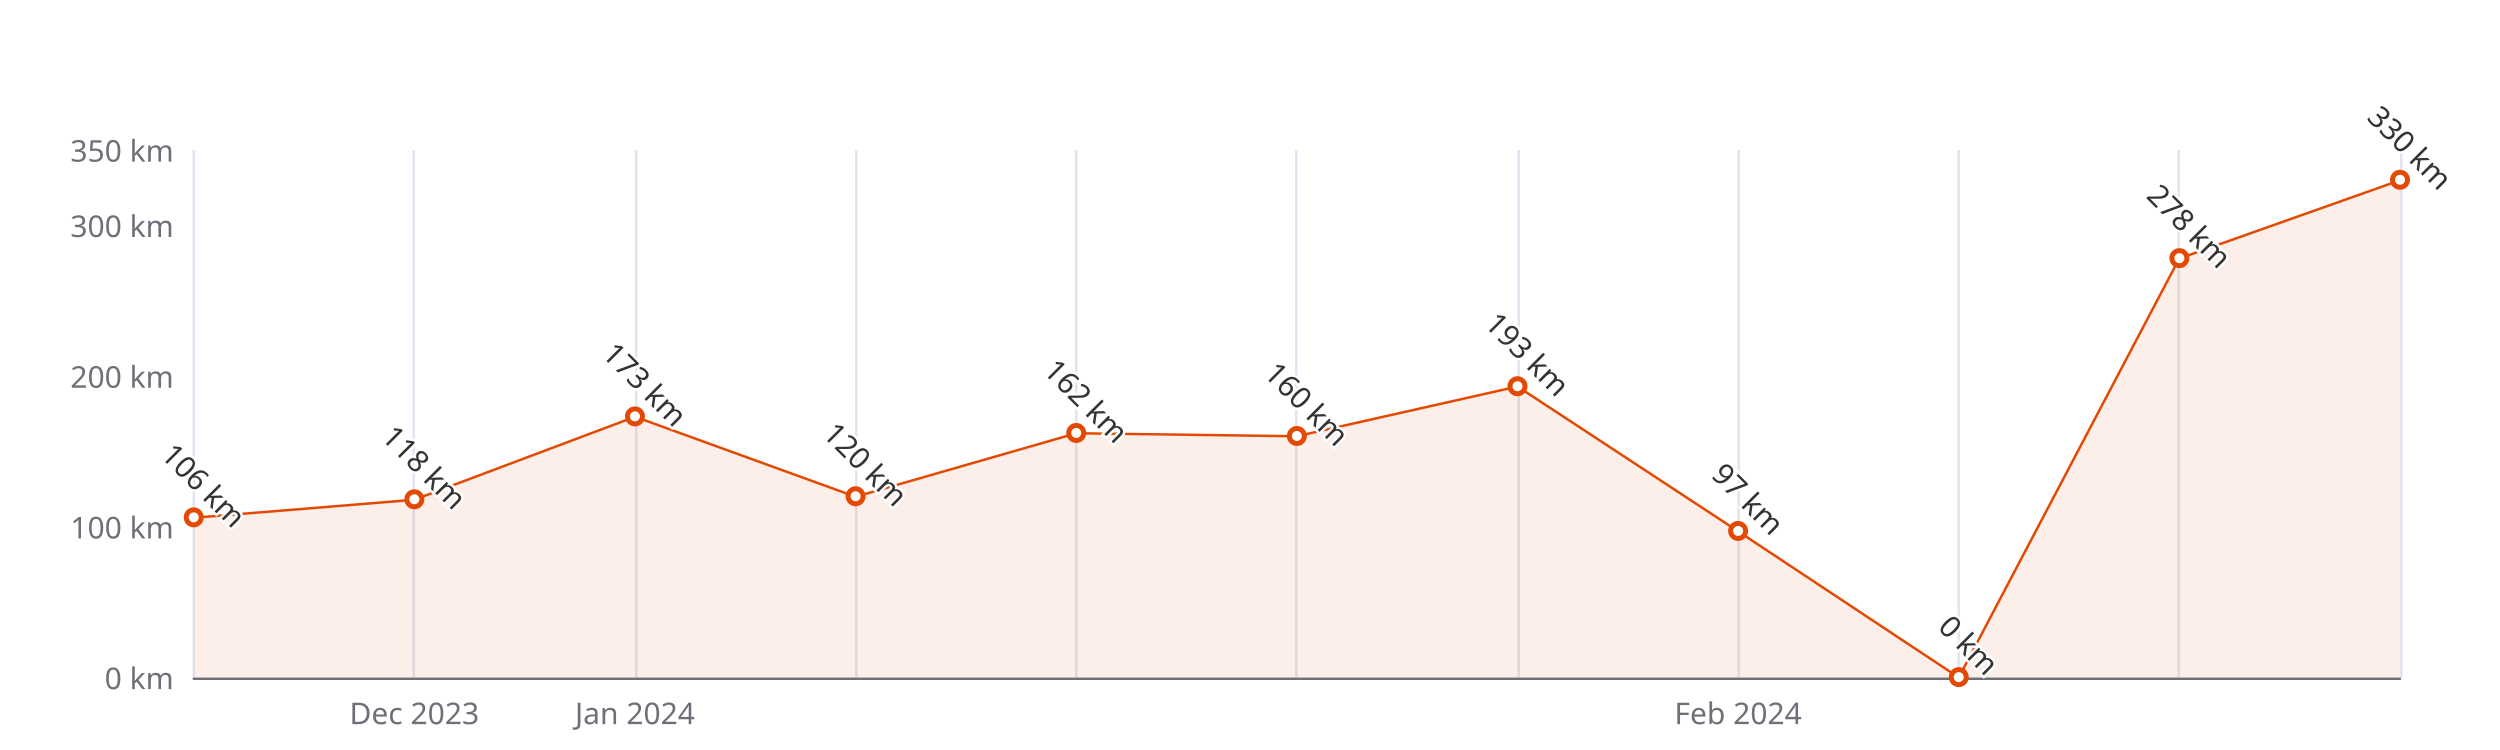
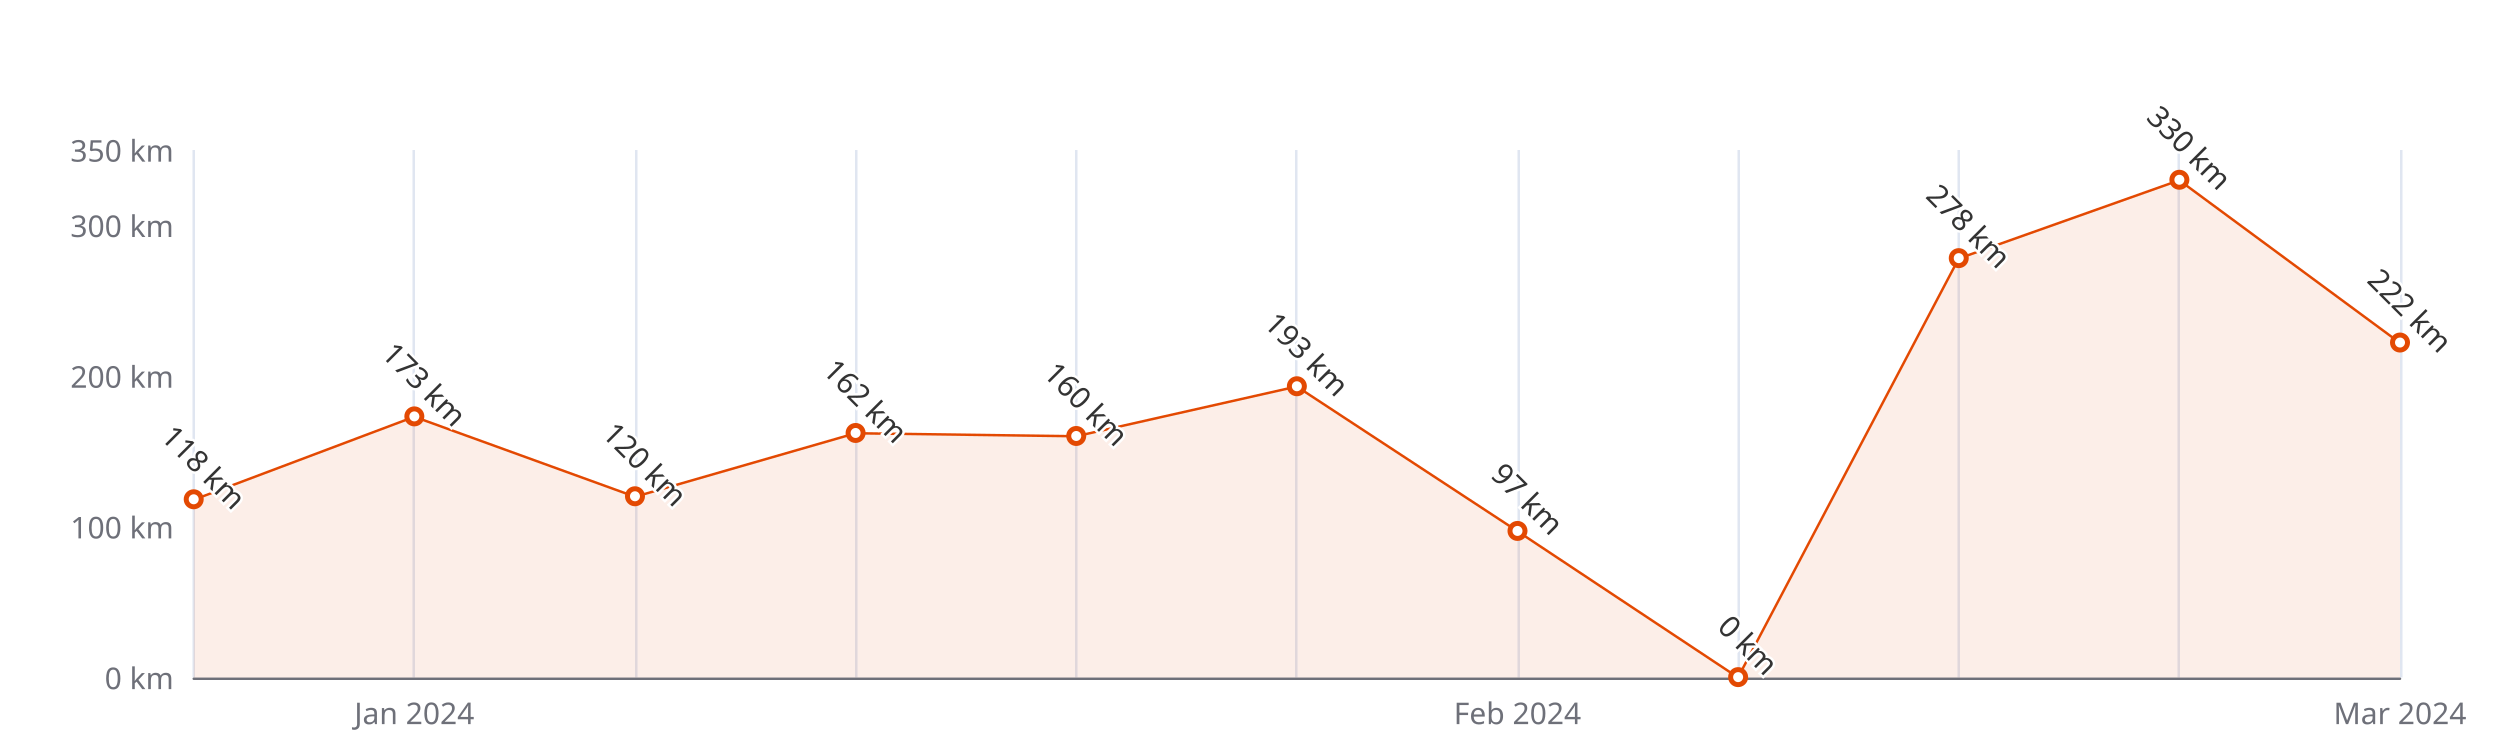
<svg xmlns="http://www.w3.org/2000/svg" width="1000" height="300" version="1.1" baseProfile="full" viewBox="0 0 1000 300">
  <rect width="1000" height="300" x="0" y="0" id="0" fill="#ffffff" />
  <path d="M77.5 60L77.5 271" fill="none" stroke="#E0E6F1" />
  <path d="M165.5 60L165.5 271" fill="none" stroke="#E0E6F1" />
  <path d="M254.5 60L254.5 271" fill="none" stroke="#E0E6F1" />
  <path d="M342.5 60L342.5 271" fill="none" stroke="#E0E6F1" />
  <path d="M430.5 60L430.5 271" fill="none" stroke="#E0E6F1" />
  <path d="M518.5 60L518.5 271" fill="none" stroke="#E0E6F1" />
  <path d="M607.5 60L607.5 271" fill="none" stroke="#E0E6F1" />
  <path d="M695.5 60L695.5 271" fill="none" stroke="#E0E6F1" />
  <path d="M783.5 60L783.5 271" fill="none" stroke="#E0E6F1" />
  <path d="M871.5 60L871.5 271" fill="none" stroke="#E0E6F1" />
  <path d="M960.5 60L960.5 271" fill="none" stroke="#E0E6F1" />
  <path d="M77.5 271.5L960 271.5" fill="none" stroke="#6E7079" stroke-linecap="round" />
  <text dominant-baseline="central" text-anchor="end" style="font-size:12px;font-family:sans-serif;" xml:space="preserve" transform="translate(69.48 271)" fill="#6E7079">0 km</text>
  <text dominant-baseline="central" text-anchor="end" style="font-size:12px;font-family:sans-serif;" xml:space="preserve" transform="translate(69.48 210.7143)" fill="#6E7079">100 km</text>
  <text dominant-baseline="central" text-anchor="end" style="font-size:12px;font-family:sans-serif;" xml:space="preserve" transform="translate(69.48 150.4286)" fill="#6E7079">200 km</text>
  <text dominant-baseline="central" text-anchor="end" style="font-size:12px;font-family:sans-serif;" xml:space="preserve" transform="translate(69.48 90.1429)" fill="#6E7079">300 km</text>
  <text dominant-baseline="central" text-anchor="end" style="font-size:12px;font-family:sans-serif;" xml:space="preserve" transform="translate(69.48 60)" fill="#6E7079">350 km</text>
-   <text dominant-baseline="central" text-anchor="middle" style="font-size:12px;font-family:sans-serif;" xml:space="preserve" y="6" transform="translate(165.732 279)" fill="#6E7079">Dec 2023</text>
-   <text dominant-baseline="central" text-anchor="middle" style="font-size:12px;font-family:sans-serif;" xml:space="preserve" y="6" transform="translate(253.984 279)" fill="#6E7079">Jan 2024</text>
-   <text dominant-baseline="central" text-anchor="middle" style="font-size:12px;font-family:sans-serif;" xml:space="preserve" y="6" transform="translate(695.244 279)" fill="#6E7079">Feb 2024</text>
+   <text dominant-baseline="central" text-anchor="middle" style="font-size:12px;font-family:sans-serif;" xml:space="preserve" y="6" transform="translate(165.732 279)" fill="#6E7079">Jan 2024</text>
+   <text dominant-baseline="central" text-anchor="middle" style="font-size:12px;font-family:sans-serif;" xml:space="preserve" y="6" transform="translate(606.992 279)" fill="#6E7079">Feb 2024</text>
+   <text dominant-baseline="central" text-anchor="middle" style="font-size:12px;font-family:sans-serif;" xml:space="preserve" y="6" transform="translate(960 279)" fill="#6E7079">Mar 2024</text>
  <g clip-path="url(#zr5-c0)">
-     <path d="M77.5 207.1L165.7 199.9L254 166.7L342.2 198.7L430.5 173.3L518.7 174.5L607 154.6L695.2 212.5L783.5 271L871.7 103.4L960 72.1L960 271L871.7 271L783.5 271L695.2 271L607 271L518.7 271L430.5 271L342.2 271L254 271L165.7 271L77.5 271Z" fill="rgb(227,73,2)" fill-opacity="0.09" />
-     <path d="M77.5 207.1L165.7 199.9L254 166.7L342.2 198.7L430.5 173.3L518.7 174.5L607 154.6L695.2 212.5L783.5 271L871.7 103.4L960 72.1" fill="none" stroke="#E34902" stroke-linejoin="bevel" />
+     <path d="M77.5 199.9L165.7 166.7L254 198.7L342.2 173.3L430.5 174.5L518.7 154.6L607 212.5L695.2 271L783.5 103.4L871.7 72.1L960 137.2L960 271L871.7 271L783.5 271L695.2 271L607 271L518.7 271L430.5 271L342.2 271L254 271L165.7 271L77.5 271Z" fill="rgb(227,73,2)" fill-opacity="0.09" />
+     <path d="M77.5 199.9L165.7 166.7L254 198.7L342.2 173.3L430.5 174.5L518.7 154.6L607 212.5L695.2 271L783.5 103.4L871.7 72.1L960 137.2" fill="none" stroke="#E34902" stroke-linejoin="bevel" />
  </g>
-   <path d="M1 0A1 1 0 1 1 1 -0.1A1 1 0 0 1 1 0" transform="matrix(3,0,0,3,77.48,207.0971)" fill="#fff" stroke="#E34902" stroke-width="0.667" />
-   <path d="M1 0A1 1 0 1 1 1 -0.1A1 1 0 0 1 1 0" transform="matrix(3,0,0,3,165.732,199.8629)" fill="#fff" stroke="#E34902" stroke-width="0.667" />
-   <path d="M1 0A1 1 0 1 1 1 -0.1A1 1 0 0 1 1 0" transform="matrix(3,0,0,3,253.984,166.7057)" fill="#fff" stroke="#E34902" stroke-width="0.667" />
-   <path d="M1 0A1 1 0 1 1 1 -0.1A1 1 0 0 1 1 0" transform="matrix(3,0,0,3,342.236,198.6572)" fill="#fff" stroke="#E34902" stroke-width="0.667" />
-   <path d="M1 0A1 1 0 1 1 1 -0.1A1 1 0 0 1 1 0" transform="matrix(3,0,0,3,430.488,173.3371)" fill="#fff" stroke="#E34902" stroke-width="0.667" />
-   <path d="M1 0A1 1 0 1 1 1 -0.1A1 1 0 0 1 1 0" transform="matrix(3,0,0,3,518.74,174.5429)" fill="#fff" stroke="#E34902" stroke-width="0.667" />
-   <path d="M1 0A1 1 0 1 1 1 -0.1A1 1 0 0 1 1 0" transform="matrix(3,0,0,3,606.992,154.6486)" fill="#fff" stroke="#E34902" stroke-width="0.667" />
-   <path d="M1 0A1 1 0 1 1 1 -0.1A1 1 0 0 1 1 0" transform="matrix(3,0,0,3,695.244,212.5229)" fill="#fff" stroke="#E34902" stroke-width="0.667" />
-   <path d="M1 0A1 1 0 1 1 1 -0.1A1 1 0 0 1 1 0" transform="matrix(3,0,0,3,783.496,271)" fill="#fff" stroke="#E34902" stroke-width="0.667" />
-   <path d="M1 0A1 1 0 1 1 1 -0.1A1 1 0 0 1 1 0" transform="matrix(3,0,0,3,871.748,103.4057)" fill="#fff" stroke="#E34902" stroke-width="0.667" />
-   <path d="M1 0A1 1 0 1 1 1 -0.1A1 1 0 0 1 1 0" transform="matrix(3,0,0,3,960,72.0571)" fill="#fff" stroke="#E34902" stroke-width="0.667" />
-   <text dominant-baseline="central" text-anchor="middle" style="font-size:12px;font-family:sans-serif;" xml:space="preserve" y="-6" transform="matrix(0.707,0.707,-0.707,0.707,77.48,198.0971)" fill="#333" stroke="rgb(255,255,255)" stroke-width="2" paint-order="stroke" stroke-miterlimit="2">106 km</text>
-   <text dominant-baseline="central" text-anchor="middle" style="font-size:12px;font-family:sans-serif;" xml:space="preserve" y="-6" transform="matrix(0.707,0.707,-0.707,0.707,165.732,190.8629)" fill="#333" stroke="rgb(255,255,255)" stroke-width="2" paint-order="stroke" stroke-miterlimit="2">118 km</text>
-   <text dominant-baseline="central" text-anchor="middle" style="font-size:12px;font-family:sans-serif;" xml:space="preserve" y="-6" transform="matrix(0.707,0.707,-0.707,0.707,253.984,157.7057)" fill="#333" stroke="rgb(255,255,255)" stroke-width="2" paint-order="stroke" stroke-miterlimit="2">173 km</text>
-   <text dominant-baseline="central" text-anchor="middle" style="font-size:12px;font-family:sans-serif;" xml:space="preserve" y="-6" transform="matrix(0.707,0.707,-0.707,0.707,342.236,189.6572)" fill="#333" stroke="rgb(255,255,255)" stroke-width="2" paint-order="stroke" stroke-miterlimit="2">120 km</text>
-   <text dominant-baseline="central" text-anchor="middle" style="font-size:12px;font-family:sans-serif;" xml:space="preserve" y="-6" transform="matrix(0.707,0.707,-0.707,0.707,430.488,164.3371)" fill="#333" stroke="rgb(255,255,255)" stroke-width="2" paint-order="stroke" stroke-miterlimit="2">162 km</text>
-   <text dominant-baseline="central" text-anchor="middle" style="font-size:12px;font-family:sans-serif;" xml:space="preserve" y="-6" transform="matrix(0.707,0.707,-0.707,0.707,518.74,165.5429)" fill="#333" stroke="rgb(255,255,255)" stroke-width="2" paint-order="stroke" stroke-miterlimit="2">160 km</text>
-   <text dominant-baseline="central" text-anchor="middle" style="font-size:12px;font-family:sans-serif;" xml:space="preserve" y="-6" transform="matrix(0.707,0.707,-0.707,0.707,606.992,145.6486)" fill="#333" stroke="rgb(255,255,255)" stroke-width="2" paint-order="stroke" stroke-miterlimit="2">193 km</text>
-   <text dominant-baseline="central" text-anchor="middle" style="font-size:12px;font-family:sans-serif;" xml:space="preserve" y="-6" transform="matrix(0.707,0.707,-0.707,0.707,695.244,203.5229)" fill="#333" stroke="rgb(255,255,255)" stroke-width="2" paint-order="stroke" stroke-miterlimit="2">97 km</text>
-   <text dominant-baseline="central" text-anchor="middle" style="font-size:12px;font-family:sans-serif;" xml:space="preserve" y="-6" transform="matrix(0.707,0.707,-0.707,0.707,783.496,262)" fill="#333" stroke="rgb(255,255,255)" stroke-width="2" paint-order="stroke" stroke-miterlimit="2">0 km</text>
-   <text dominant-baseline="central" text-anchor="middle" style="font-size:12px;font-family:sans-serif;" xml:space="preserve" y="-6" transform="matrix(0.707,0.707,-0.707,0.707,871.748,94.4057)" fill="#333" stroke="rgb(255,255,255)" stroke-width="2" paint-order="stroke" stroke-miterlimit="2">278 km</text>
-   <text dominant-baseline="central" text-anchor="middle" style="font-size:12px;font-family:sans-serif;" xml:space="preserve" y="-6" transform="matrix(0.707,0.707,-0.707,0.707,960,63.0571)" fill="#333" stroke="rgb(255,255,255)" stroke-width="2" paint-order="stroke" stroke-miterlimit="2">330 km</text>
+   <path d="M1 0A1 1 0 1 1 1 -0.1A1 1 0 0 1 1 0" transform="matrix(3,0,0,3,77.48,199.8629)" fill="#fff" stroke="#E34902" stroke-width="0.667" />
+   <path d="M1 0A1 1 0 1 1 1 -0.1A1 1 0 0 1 1 0" transform="matrix(3,0,0,3,165.732,166.7057)" fill="#fff" stroke="#E34902" stroke-width="0.667" />
+   <path d="M1 0A1 1 0 1 1 1 -0.1A1 1 0 0 1 1 0" transform="matrix(3,0,0,3,253.984,198.6572)" fill="#fff" stroke="#E34902" stroke-width="0.667" />
+   <path d="M1 0A1 1 0 1 1 1 -0.1A1 1 0 0 1 1 0" transform="matrix(3,0,0,3,342.236,173.3371)" fill="#fff" stroke="#E34902" stroke-width="0.667" />
+   <path d="M1 0A1 1 0 1 1 1 -0.1A1 1 0 0 1 1 0" transform="matrix(3,0,0,3,430.488,174.5429)" fill="#fff" stroke="#E34902" stroke-width="0.667" />
+   <path d="M1 0A1 1 0 1 1 1 -0.1A1 1 0 0 1 1 0" transform="matrix(3,0,0,3,518.74,154.6486)" fill="#fff" stroke="#E34902" stroke-width="0.667" />
+   <path d="M1 0A1 1 0 1 1 1 -0.1A1 1 0 0 1 1 0" transform="matrix(3,0,0,3,606.992,212.5229)" fill="#fff" stroke="#E34902" stroke-width="0.667" />
+   <path d="M1 0A1 1 0 1 1 1 -0.1A1 1 0 0 1 1 0" transform="matrix(3,0,0,3,695.244,271)" fill="#fff" stroke="#E34902" stroke-width="0.667" />
+   <path d="M1 0A1 1 0 1 1 1 -0.1A1 1 0 0 1 1 0" transform="matrix(3,0,0,3,783.496,103.4057)" fill="#fff" stroke="#E34902" stroke-width="0.667" />
+   <path d="M1 0A1 1 0 1 1 1 -0.1A1 1 0 0 1 1 0" transform="matrix(3,0,0,3,871.748,72.0571)" fill="#fff" stroke="#E34902" stroke-width="0.667" />
+   <path d="M1 0A1 1 0 1 1 1 -0.1A1 1 0 0 1 1 0" transform="matrix(3,0,0,3,960,137.1657)" fill="#fff" stroke="#E34902" stroke-width="0.667" />
+   <text dominant-baseline="central" text-anchor="middle" style="font-size:12px;font-family:sans-serif;" xml:space="preserve" y="-6" transform="matrix(0.707,0.707,-0.707,0.707,77.48,190.8629)" fill="#333" stroke="rgb(255,255,255)" stroke-width="2" paint-order="stroke" stroke-miterlimit="2">118 km</text>
+   <text dominant-baseline="central" text-anchor="middle" style="font-size:12px;font-family:sans-serif;" xml:space="preserve" y="-6" transform="matrix(0.707,0.707,-0.707,0.707,165.732,157.7057)" fill="#333" stroke="rgb(255,255,255)" stroke-width="2" paint-order="stroke" stroke-miterlimit="2">173 km</text>
+   <text dominant-baseline="central" text-anchor="middle" style="font-size:12px;font-family:sans-serif;" xml:space="preserve" y="-6" transform="matrix(0.707,0.707,-0.707,0.707,253.984,189.6572)" fill="#333" stroke="rgb(255,255,255)" stroke-width="2" paint-order="stroke" stroke-miterlimit="2">120 km</text>
+   <text dominant-baseline="central" text-anchor="middle" style="font-size:12px;font-family:sans-serif;" xml:space="preserve" y="-6" transform="matrix(0.707,0.707,-0.707,0.707,342.236,164.3371)" fill="#333" stroke="rgb(255,255,255)" stroke-width="2" paint-order="stroke" stroke-miterlimit="2">162 km</text>
+   <text dominant-baseline="central" text-anchor="middle" style="font-size:12px;font-family:sans-serif;" xml:space="preserve" y="-6" transform="matrix(0.707,0.707,-0.707,0.707,430.488,165.5429)" fill="#333" stroke="rgb(255,255,255)" stroke-width="2" paint-order="stroke" stroke-miterlimit="2">160 km</text>
+   <text dominant-baseline="central" text-anchor="middle" style="font-size:12px;font-family:sans-serif;" xml:space="preserve" y="-6" transform="matrix(0.707,0.707,-0.707,0.707,518.74,145.6486)" fill="#333" stroke="rgb(255,255,255)" stroke-width="2" paint-order="stroke" stroke-miterlimit="2">193 km</text>
+   <text dominant-baseline="central" text-anchor="middle" style="font-size:12px;font-family:sans-serif;" xml:space="preserve" y="-6" transform="matrix(0.707,0.707,-0.707,0.707,606.992,203.5229)" fill="#333" stroke="rgb(255,255,255)" stroke-width="2" paint-order="stroke" stroke-miterlimit="2">97 km</text>
+   <text dominant-baseline="central" text-anchor="middle" style="font-size:12px;font-family:sans-serif;" xml:space="preserve" y="-6" transform="matrix(0.707,0.707,-0.707,0.707,695.244,262)" fill="#333" stroke="rgb(255,255,255)" stroke-width="2" paint-order="stroke" stroke-miterlimit="2">0 km</text>
+   <text dominant-baseline="central" text-anchor="middle" style="font-size:12px;font-family:sans-serif;" xml:space="preserve" y="-6" transform="matrix(0.707,0.707,-0.707,0.707,783.496,94.4057)" fill="#333" stroke="rgb(255,255,255)" stroke-width="2" paint-order="stroke" stroke-miterlimit="2">278 km</text>
+   <text dominant-baseline="central" text-anchor="middle" style="font-size:12px;font-family:sans-serif;" xml:space="preserve" y="-6" transform="matrix(0.707,0.707,-0.707,0.707,871.748,63.0571)" fill="#333" stroke="rgb(255,255,255)" stroke-width="2" paint-order="stroke" stroke-miterlimit="2">330 km</text>
+   <text dominant-baseline="central" text-anchor="middle" style="font-size:12px;font-family:sans-serif;" xml:space="preserve" y="-6" transform="matrix(0.707,0.707,-0.707,0.707,960,128.1657)" fill="#333" stroke="rgb(255,255,255)" stroke-width="2" paint-order="stroke" stroke-miterlimit="2">222 km</text>
  <defs>
    <clipPath id="zr5-c0">
      <path d="M76 59.5l884 0l0 212l-884 0Z" fill="#000" />
    </clipPath>
  </defs>
</svg>
